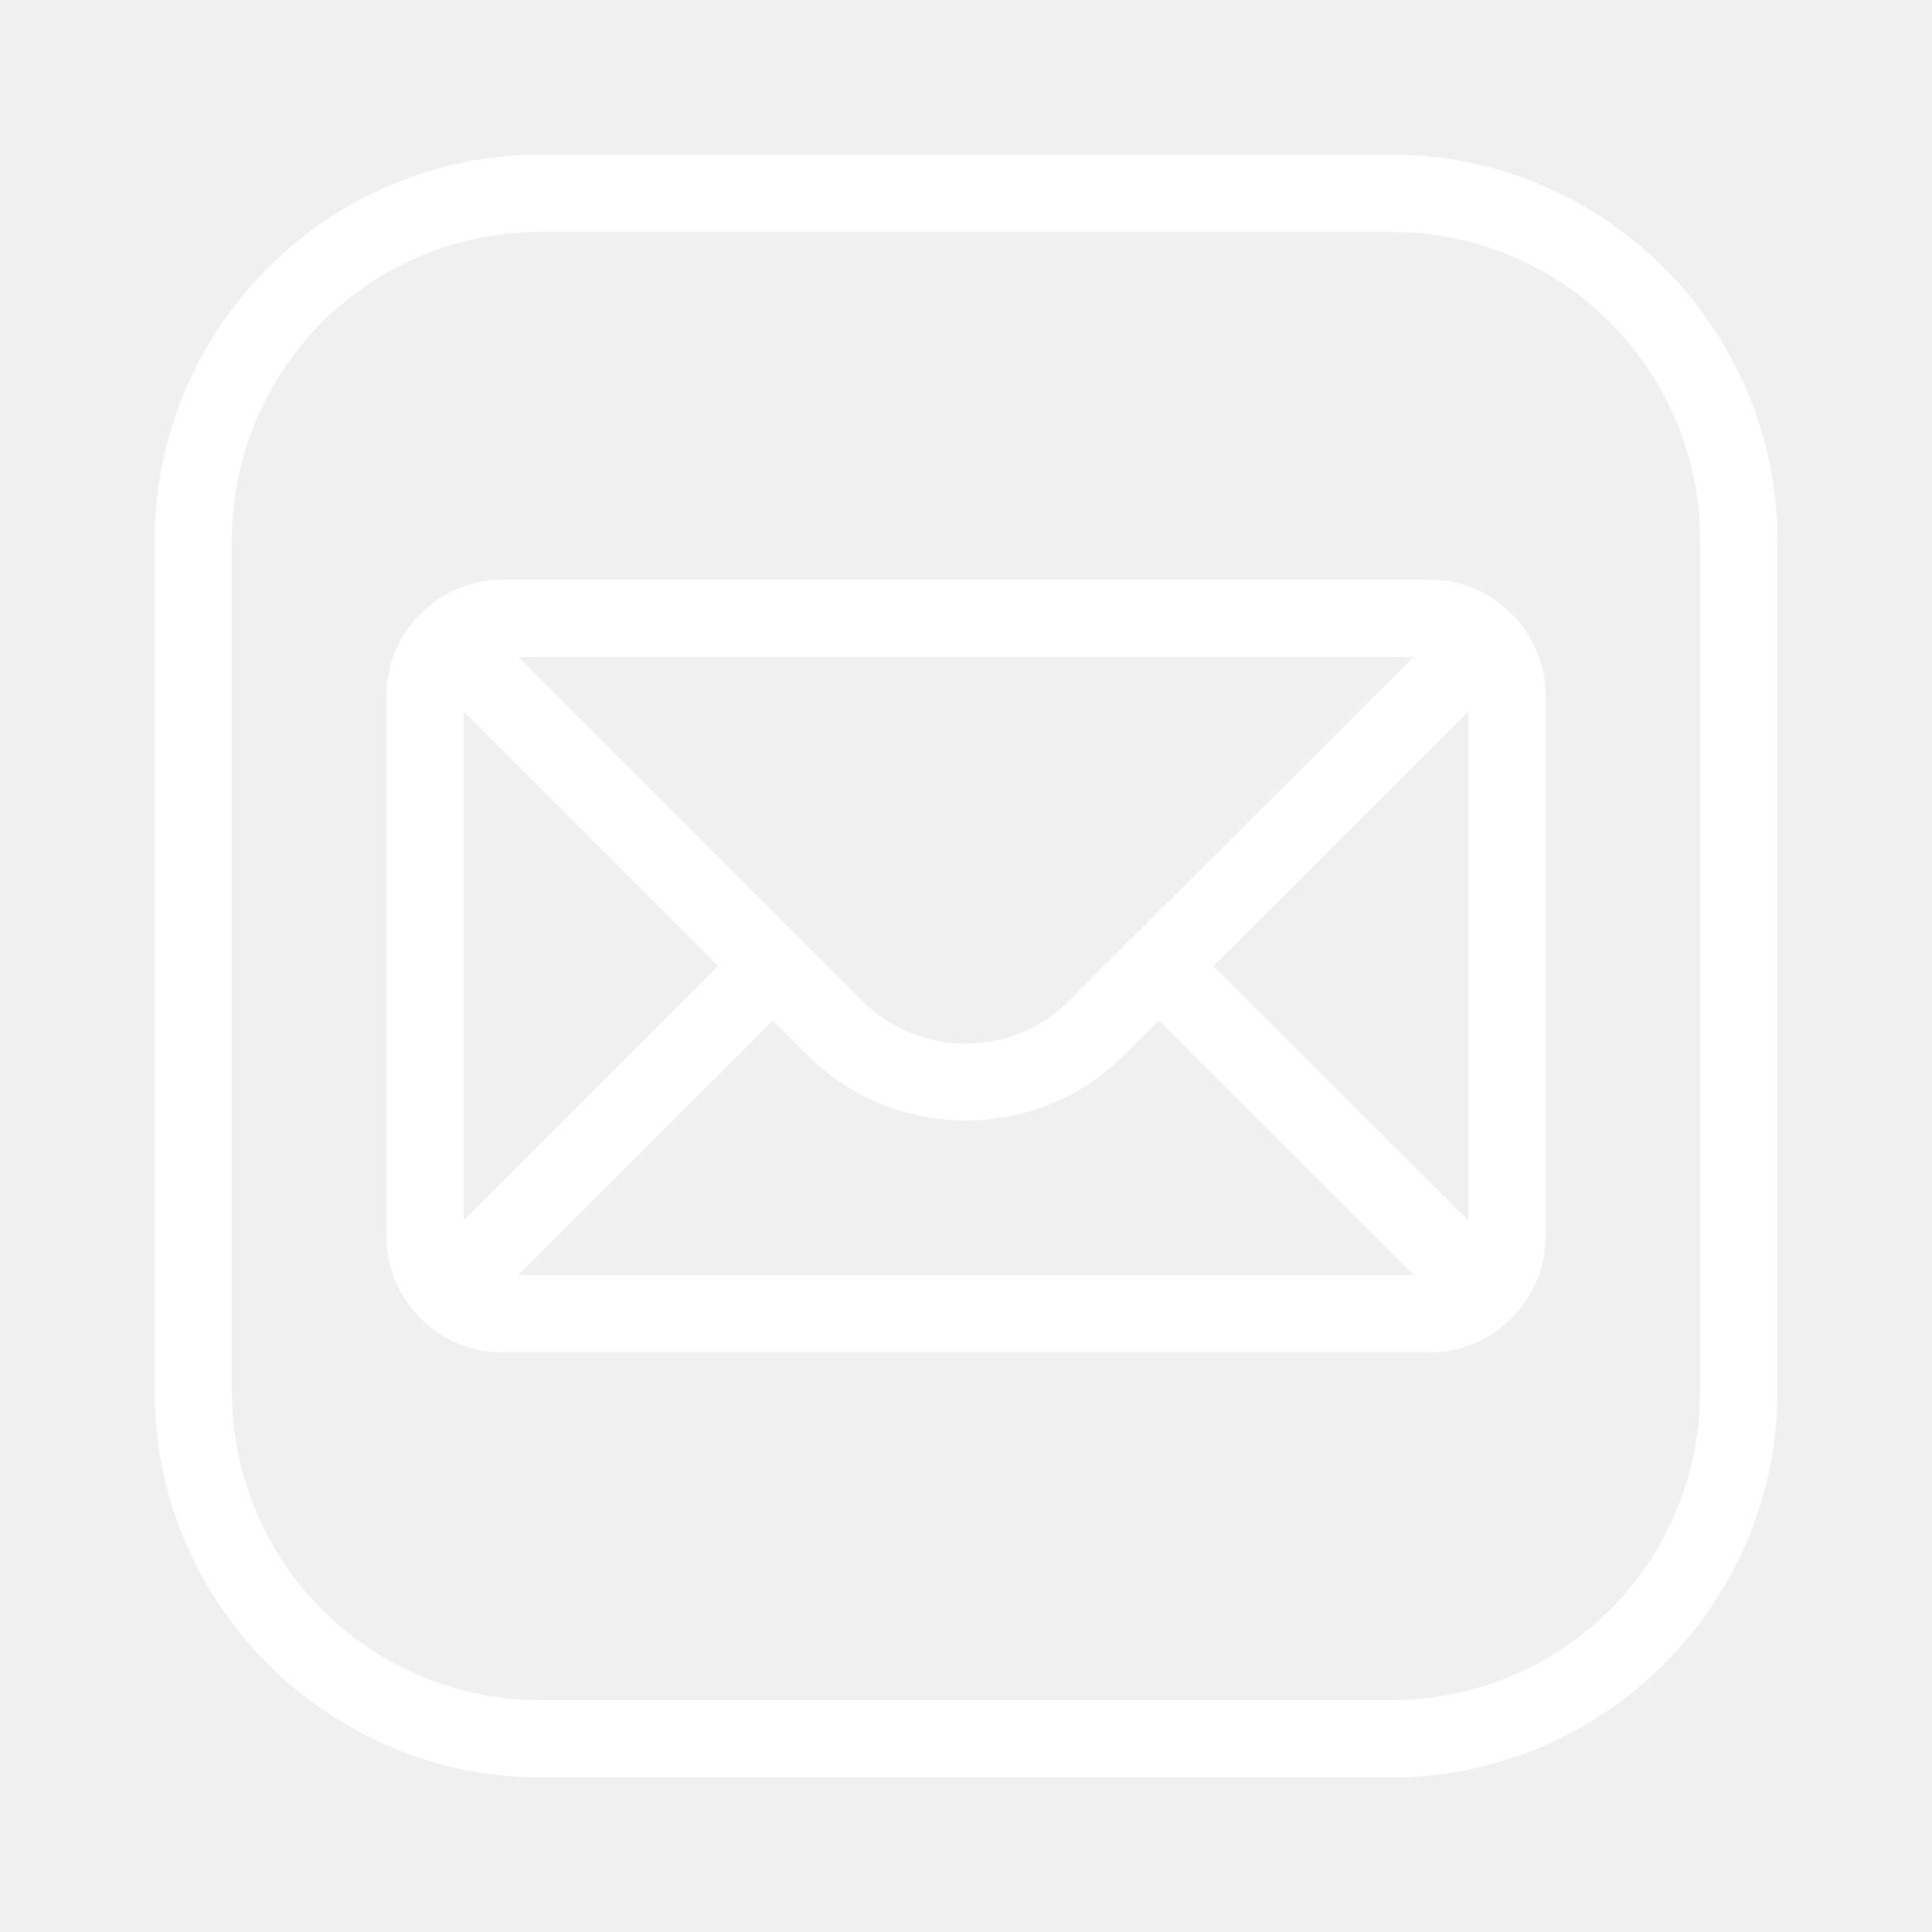
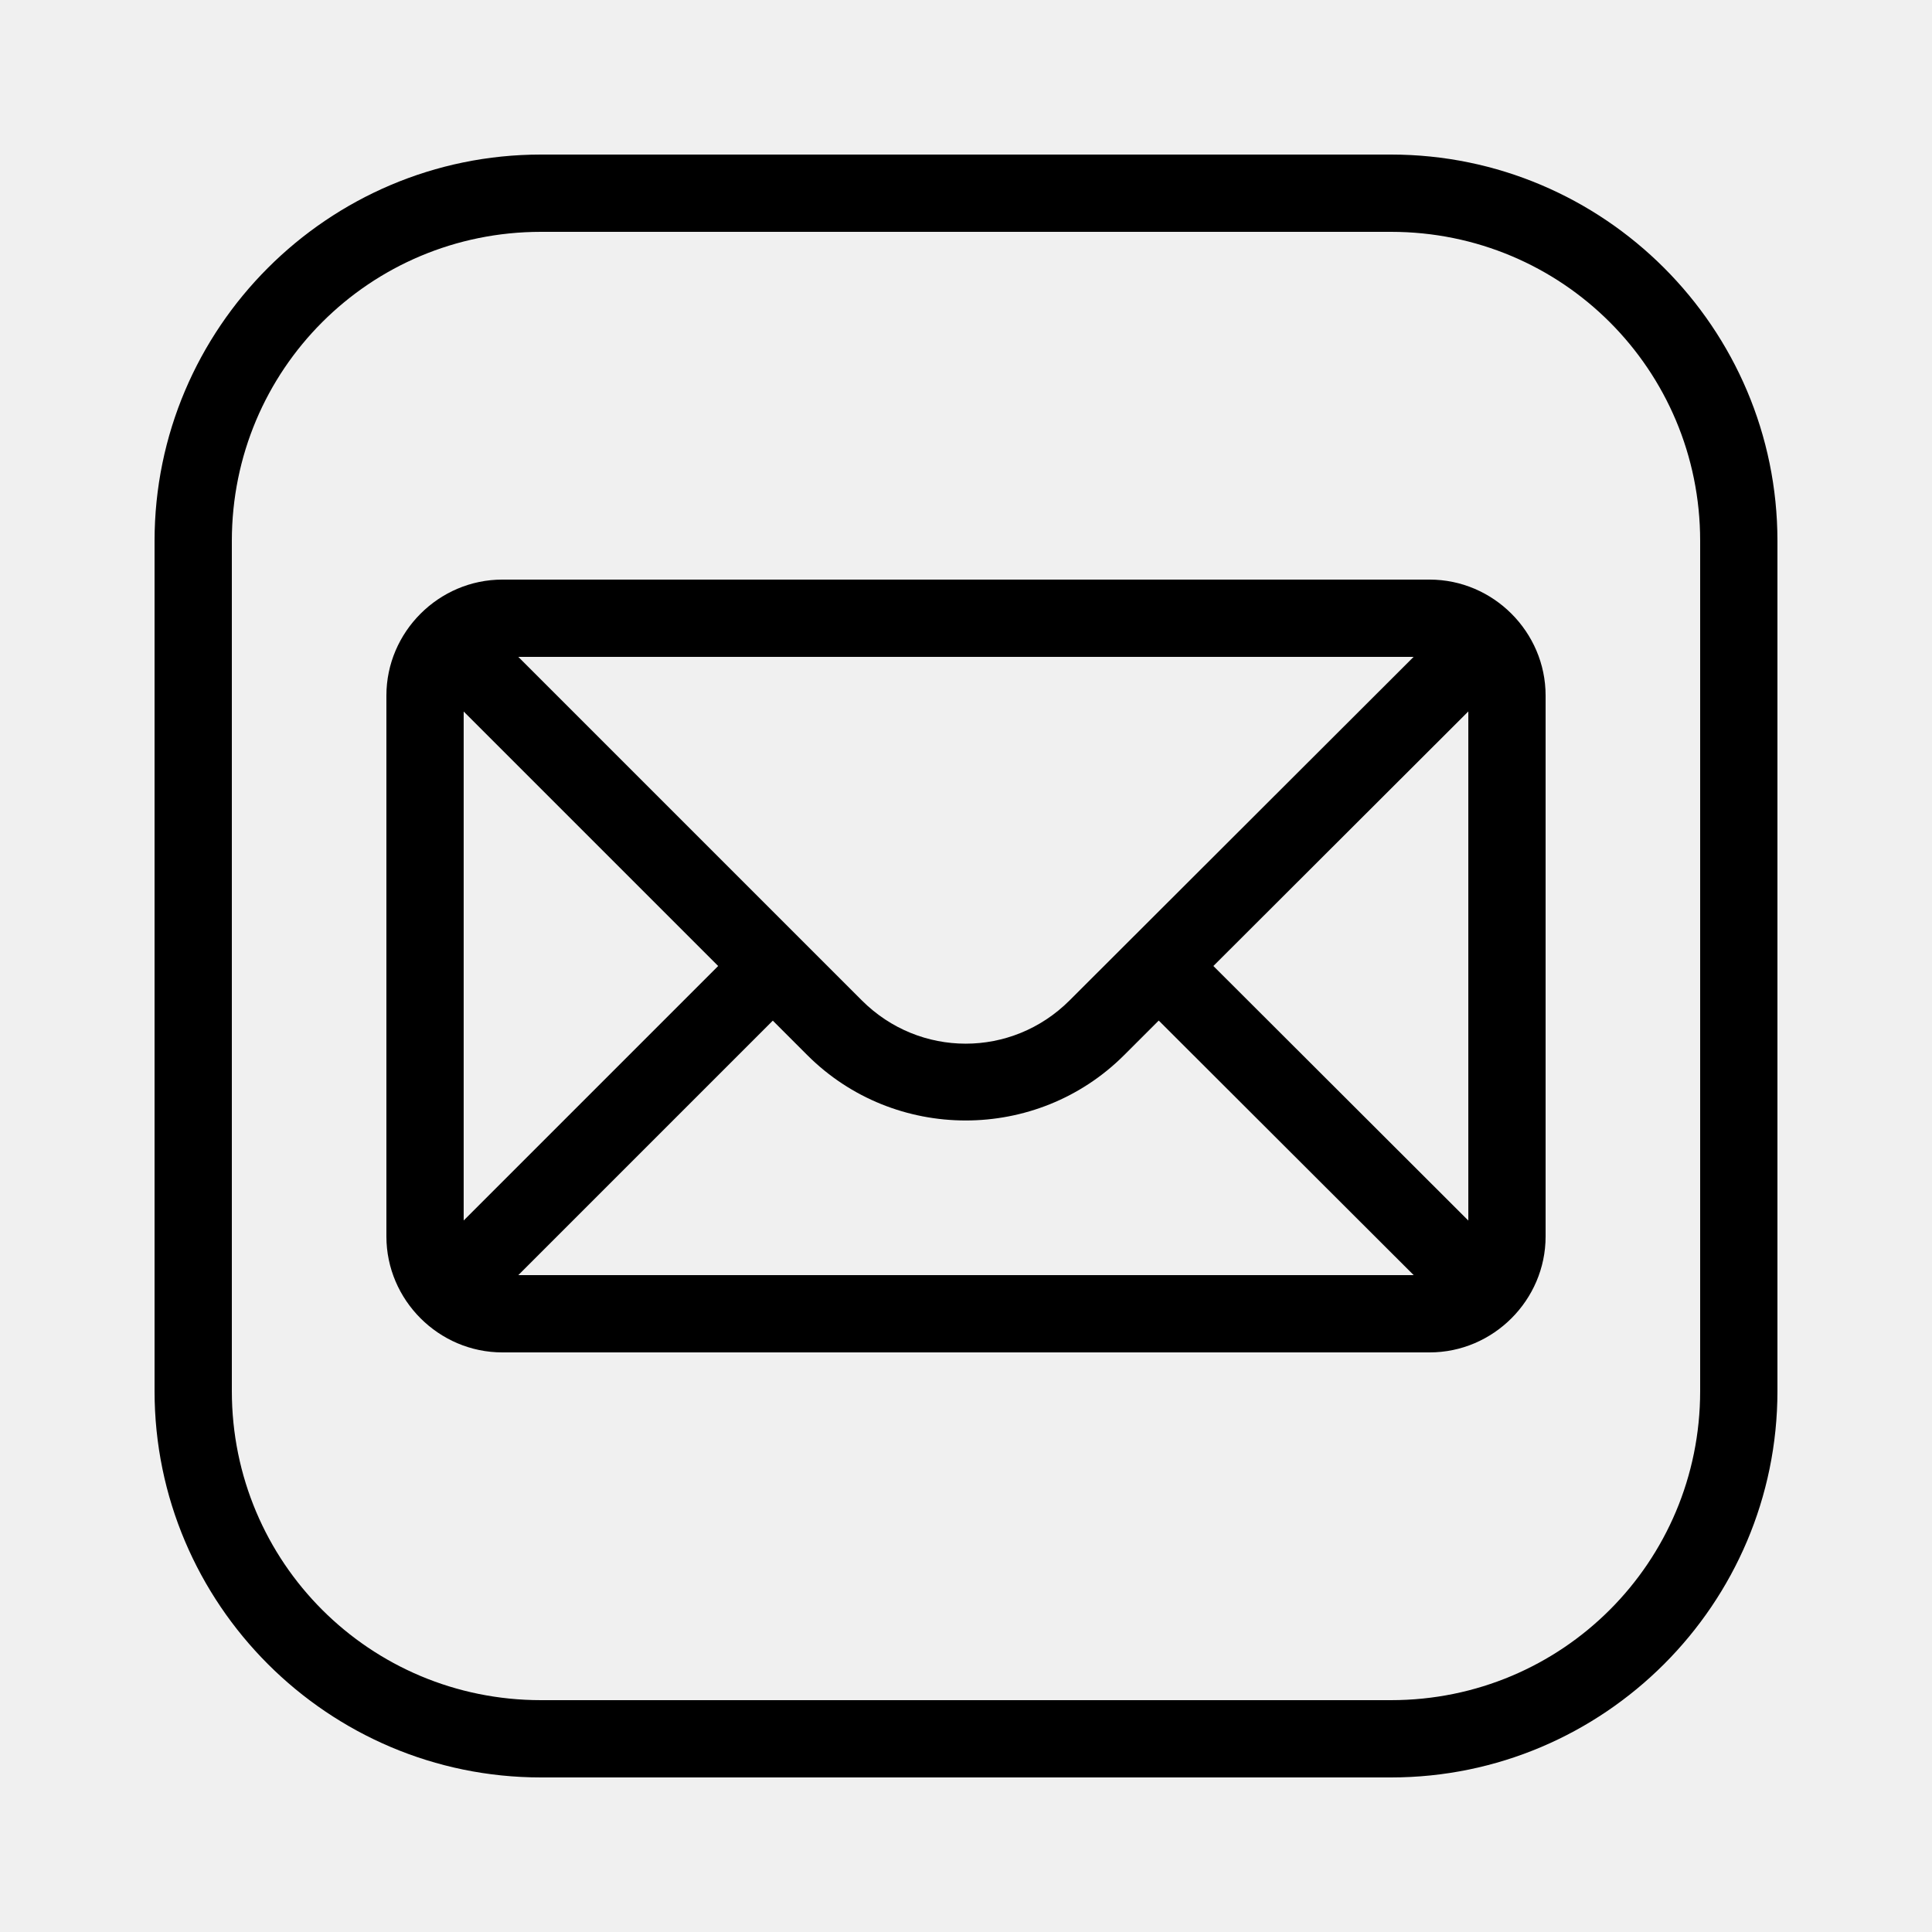
- <svg xmlns="http://www.w3.org/2000/svg" fill="#ffffff" viewBox="0 0 50 50" width="64px" height="64px">
+ <svg xmlns="http://www.w3.org/2000/svg" fill="#000000" viewBox="0 0 50 50" width="64px" height="64px">
  <path d="M 14 4 C 8.489 4 4 8.489 4 14 L 4 36 C 4 41.511 8.489 46 14 46 L 36 46 C 41.511 46 46 41.511 46 36 L 46 14 C 46 8.489 41.511 4 36 4 L 14 4 z M 14 6 L 36 6 C 40.431 6 44 9.569 44 14 L 44 36 C 44 40.431 40.431 44 36 44 L 14 44 C 9.569 44 6 40.431 6 36 L 6 14 C 6 9.569 9.569 6 14 6 z M 13 15 C 11.355 15 10 16.355 10 18 L 10 32 C 10 33.645 11.355 35 13 35 L 37 35 C 38.645 35 40 33.645 40 32 L 40 18 C 40 16.355 38.645 15 37 15 L 13 15 z M 13.414 17 L 36.584 17 L 27.678 25.893 C 26.185 27.383 23.797 27.383 22.305 25.891 L 13.414 17 z M 38 18.412 L 38 31.588 L 31.402 25 L 38 18.412 z M 12 18.414 L 18.586 25 L 12 31.586 L 12 18.414 z M 29.988 26.412 L 36.586 33 L 13.414 33 L 20 26.414 L 20.891 27.305 C 23.146 29.561 26.833 29.562 29.09 27.309 L 29.988 26.412 z" />
</svg>
